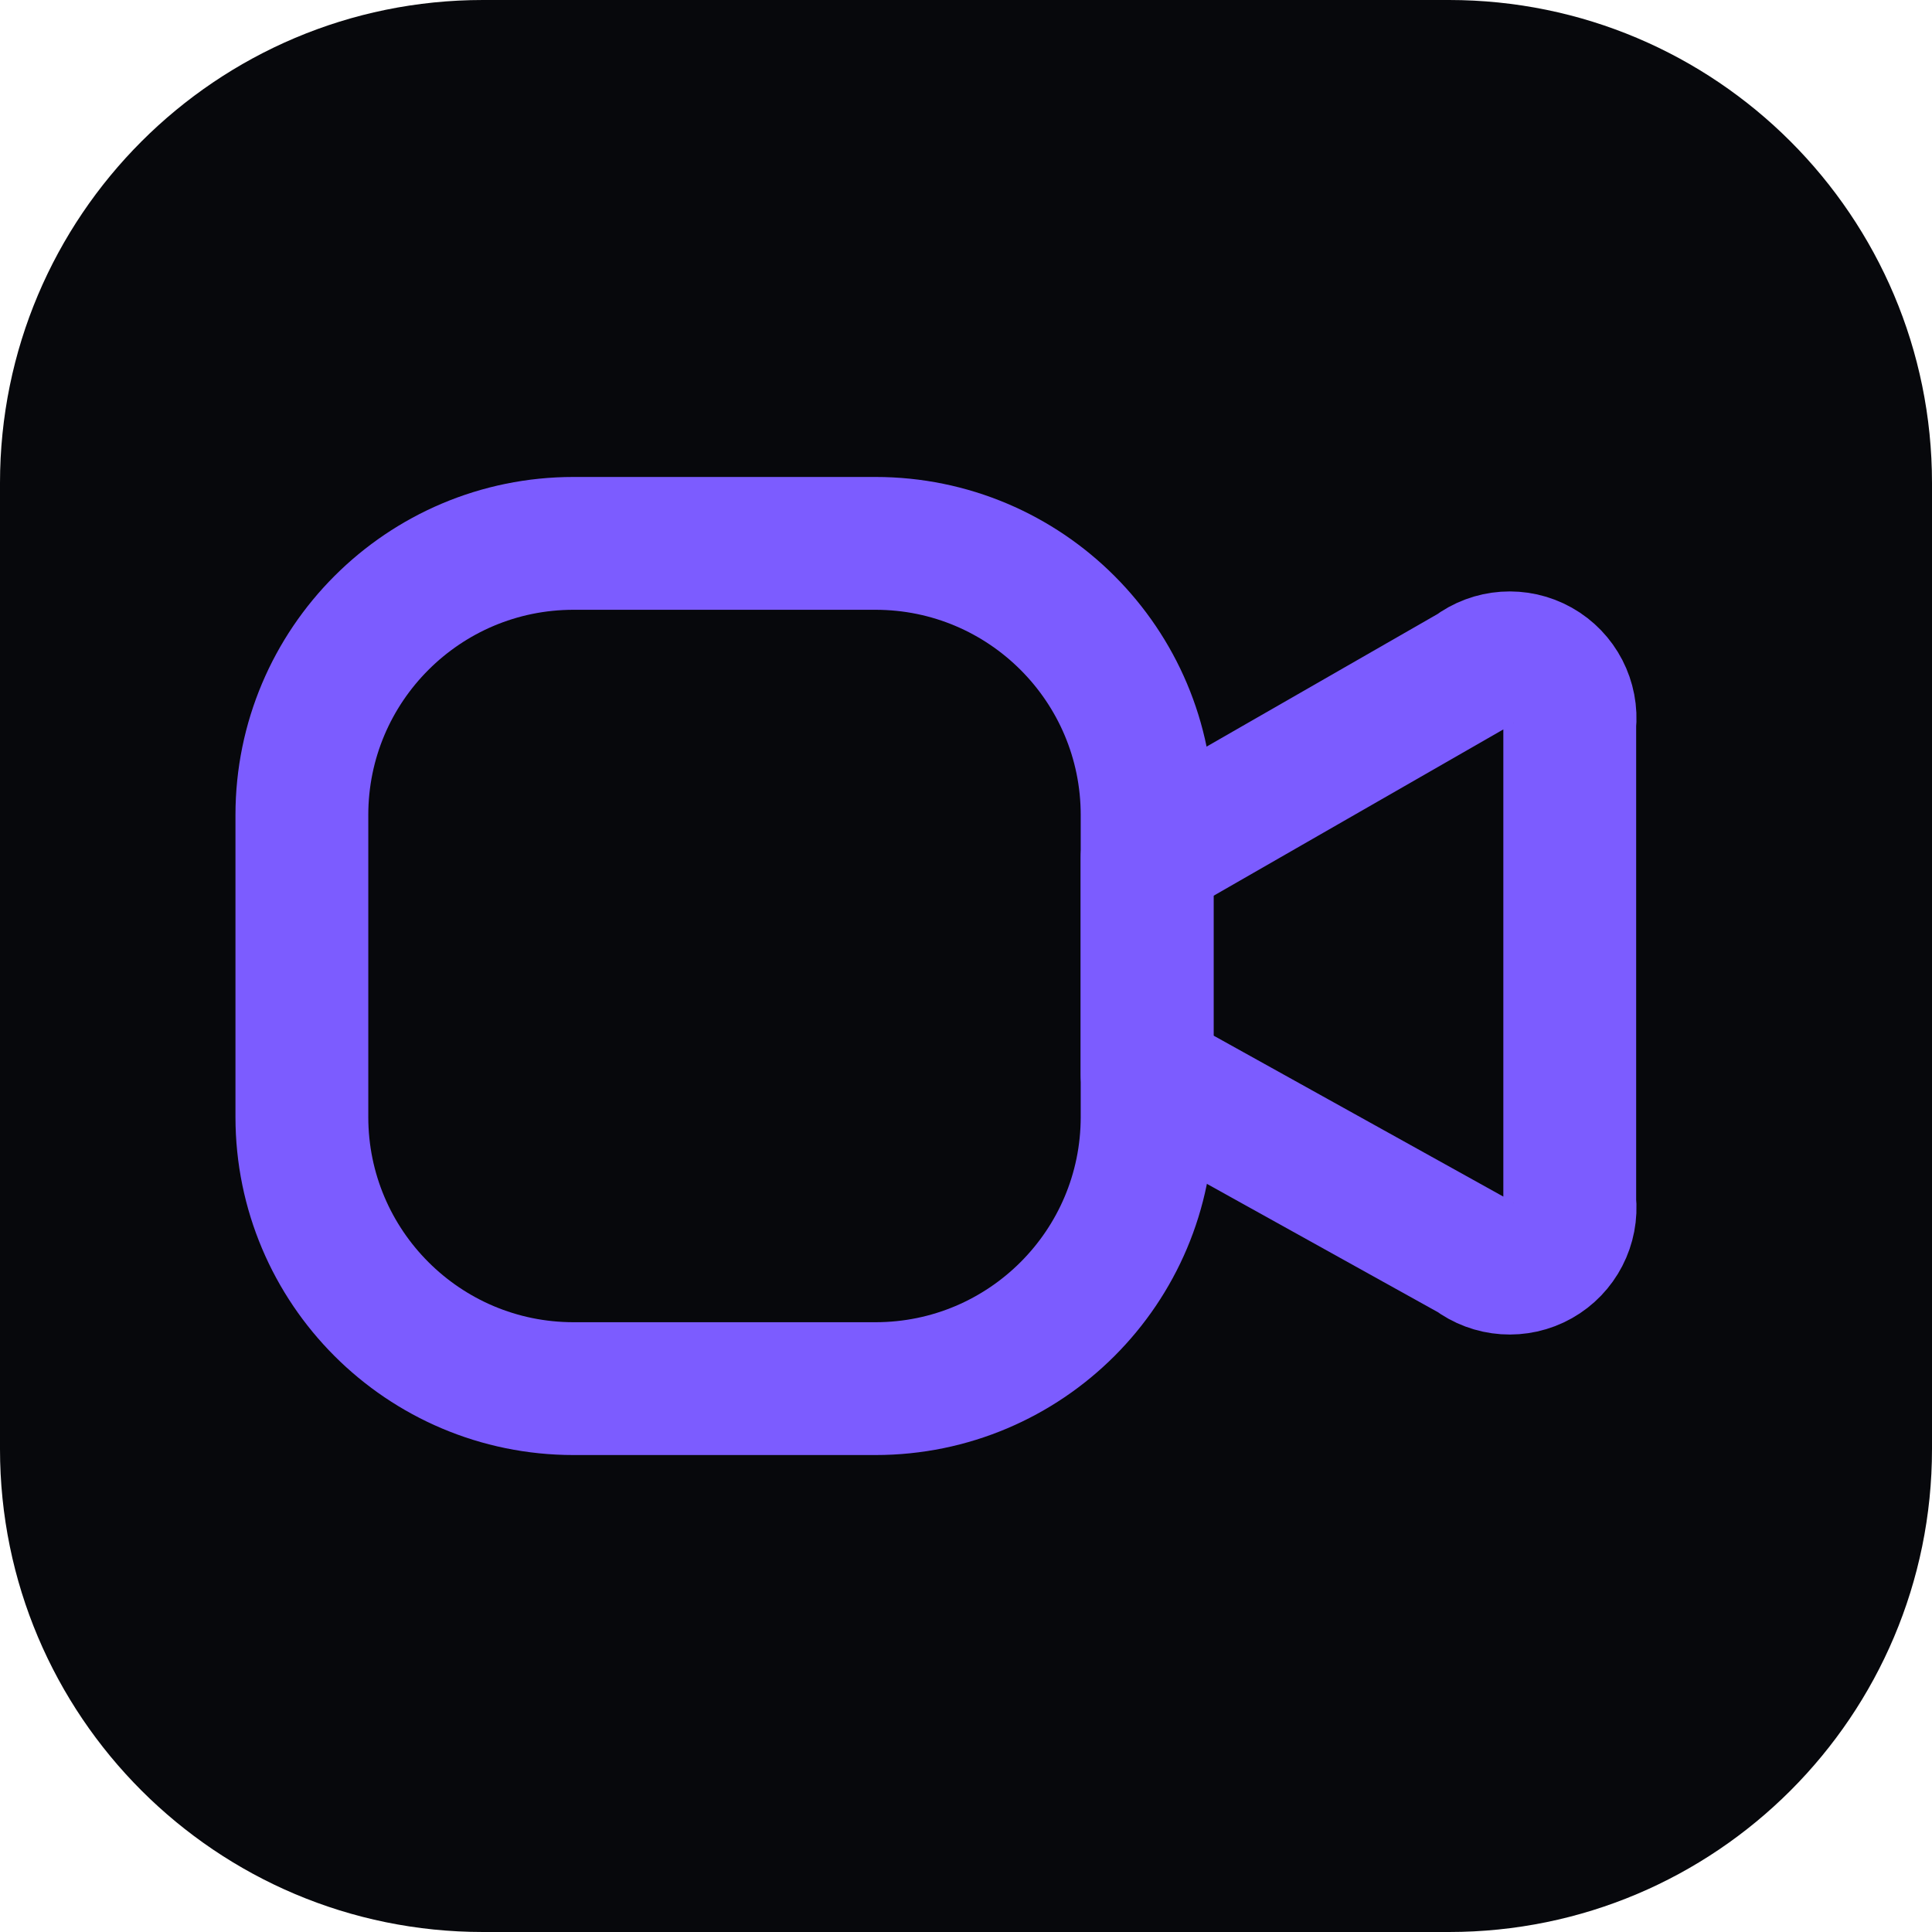
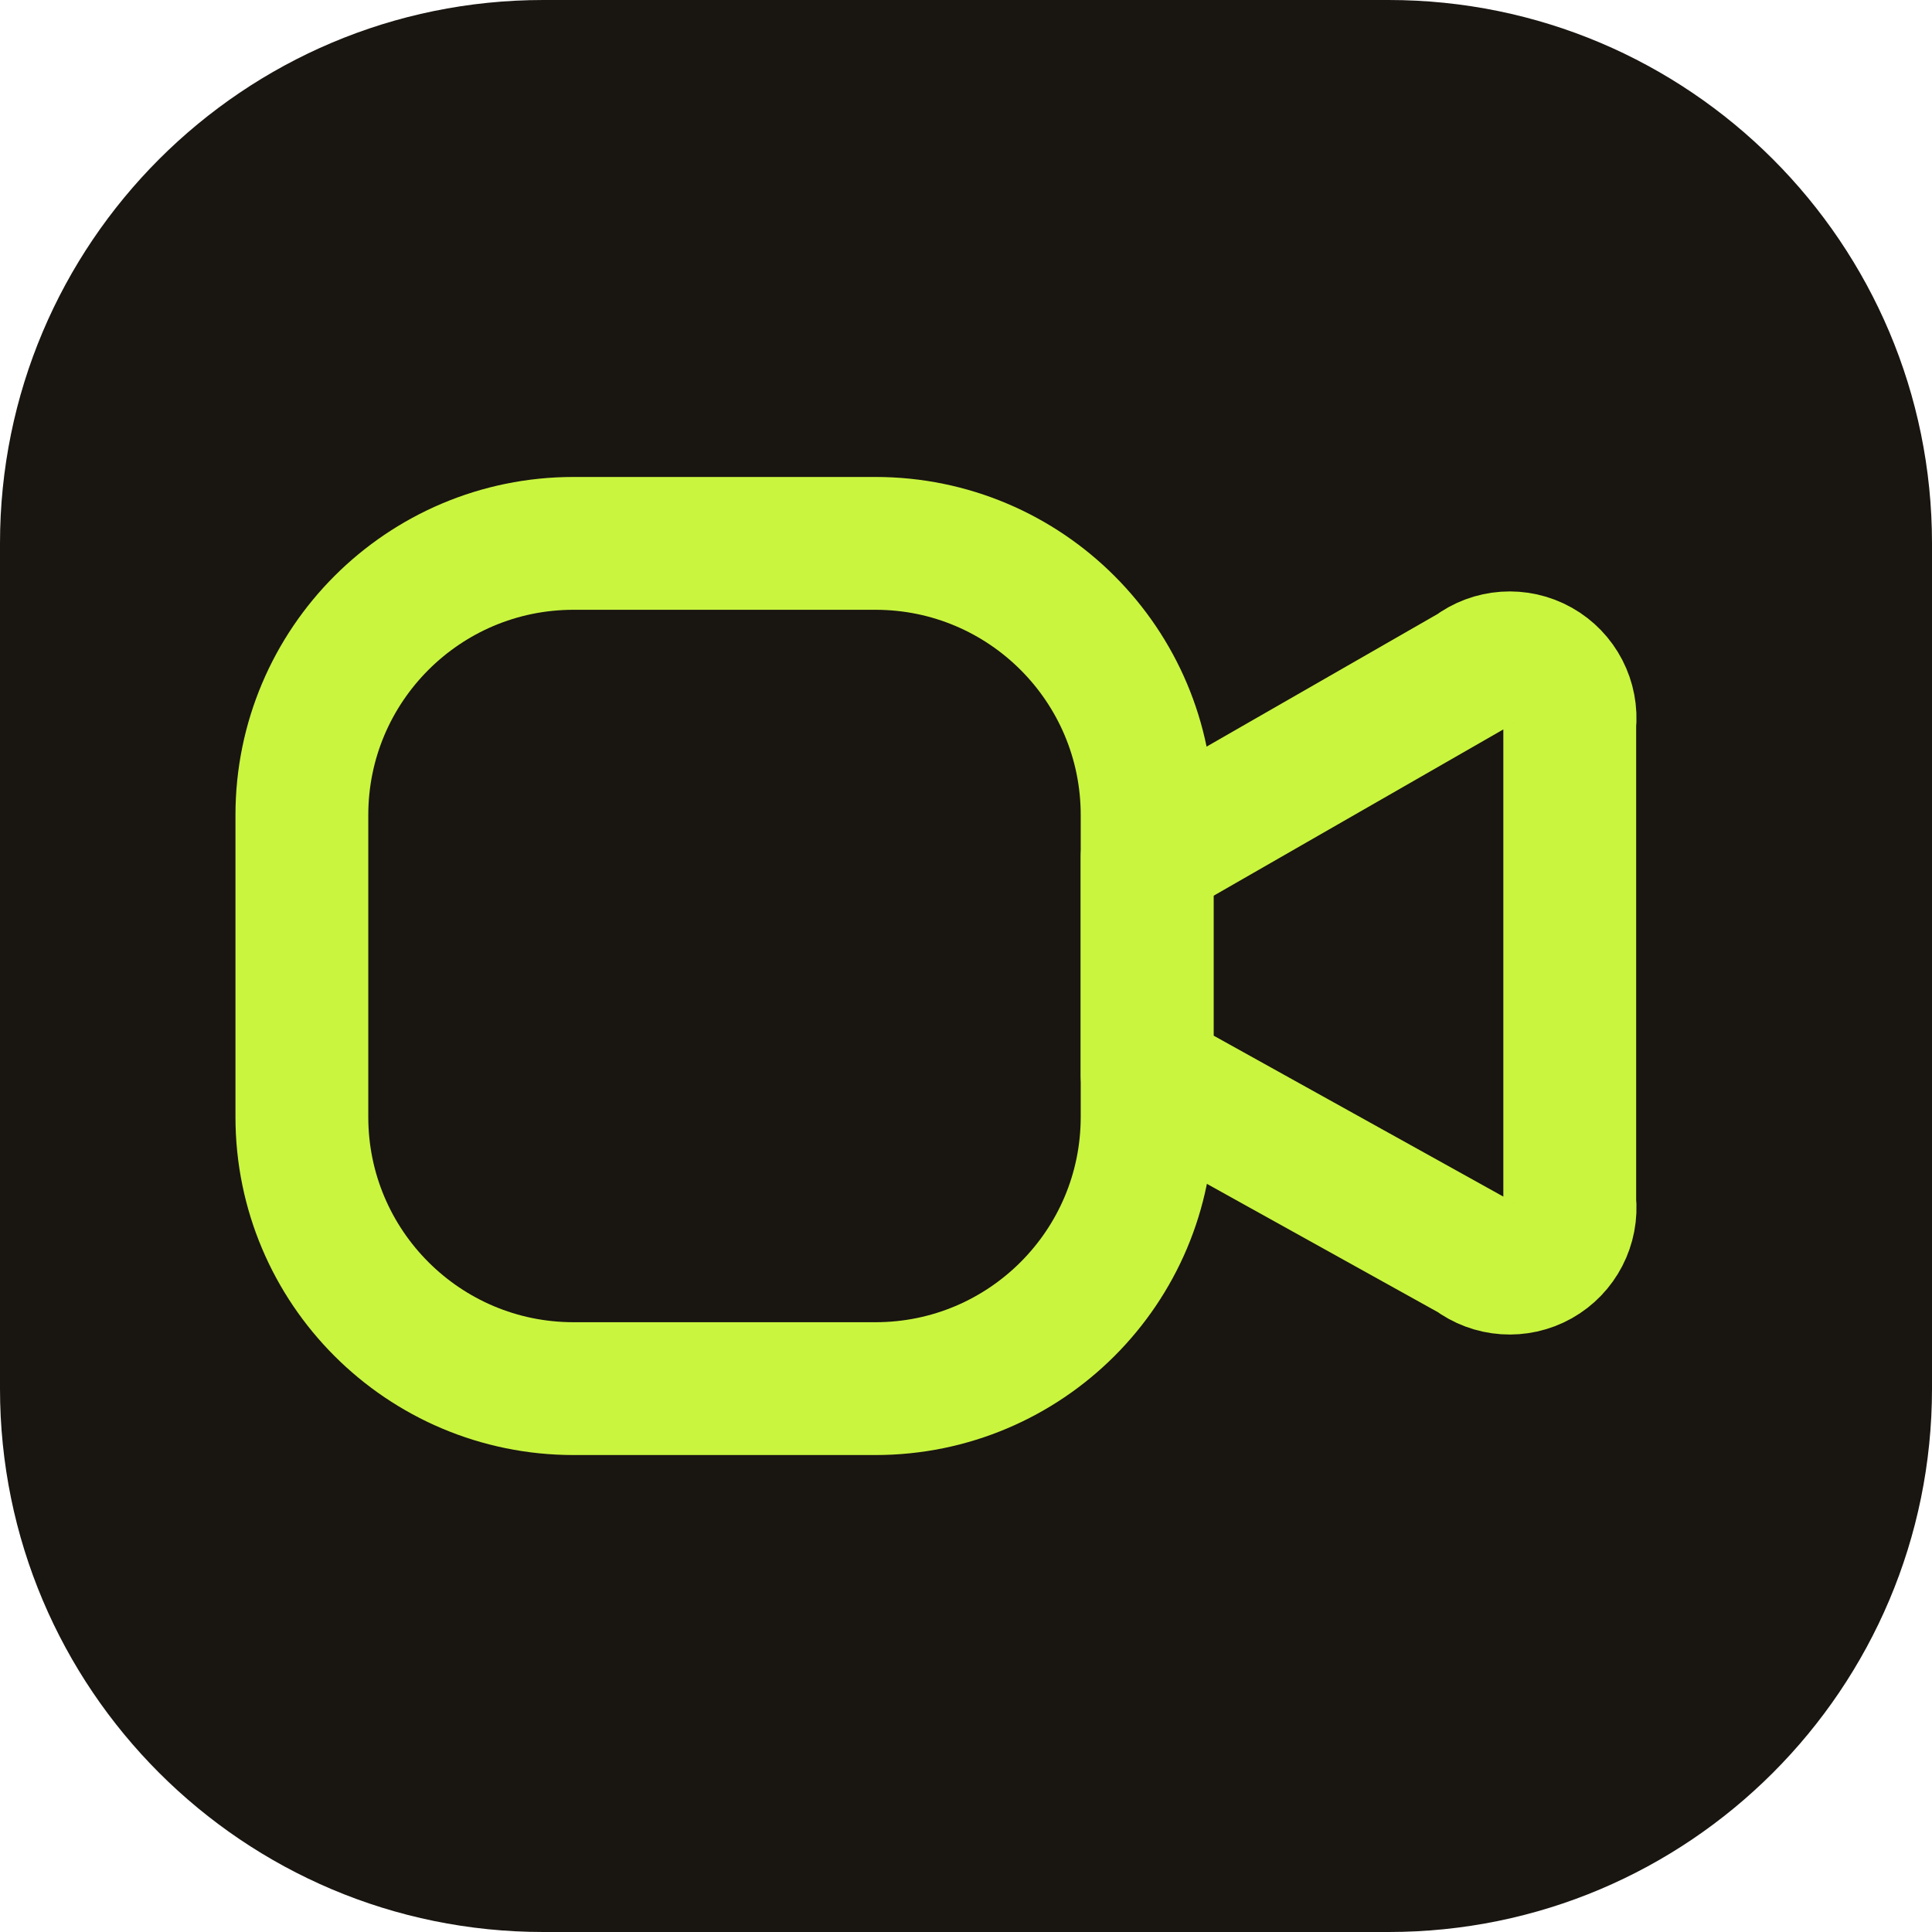
<svg xmlns="http://www.w3.org/2000/svg" viewBox="0 0 32 32">
-   <rect width="32" height="32" rx="8" fill="#07080c" />
-   <g fill="none" stroke="#7c5cff" stroke-width="2.2" stroke-linejoin="round">
+   <rect width="32" height="32" rx="9" fill="#191511" />
+   <g fill="none" stroke="#C9F53F" stroke-width="2.2" stroke-linejoin="round">
    <rect x="5" y="9" width="14" height="14" rx="4.5" />
    <path d="M19 14.2l5.4-3.1a1 1 0 0 1 1.6.9v7.9a1 1 0 0 1-1.6.9L19 17.8z" />
  </g>
</svg>
